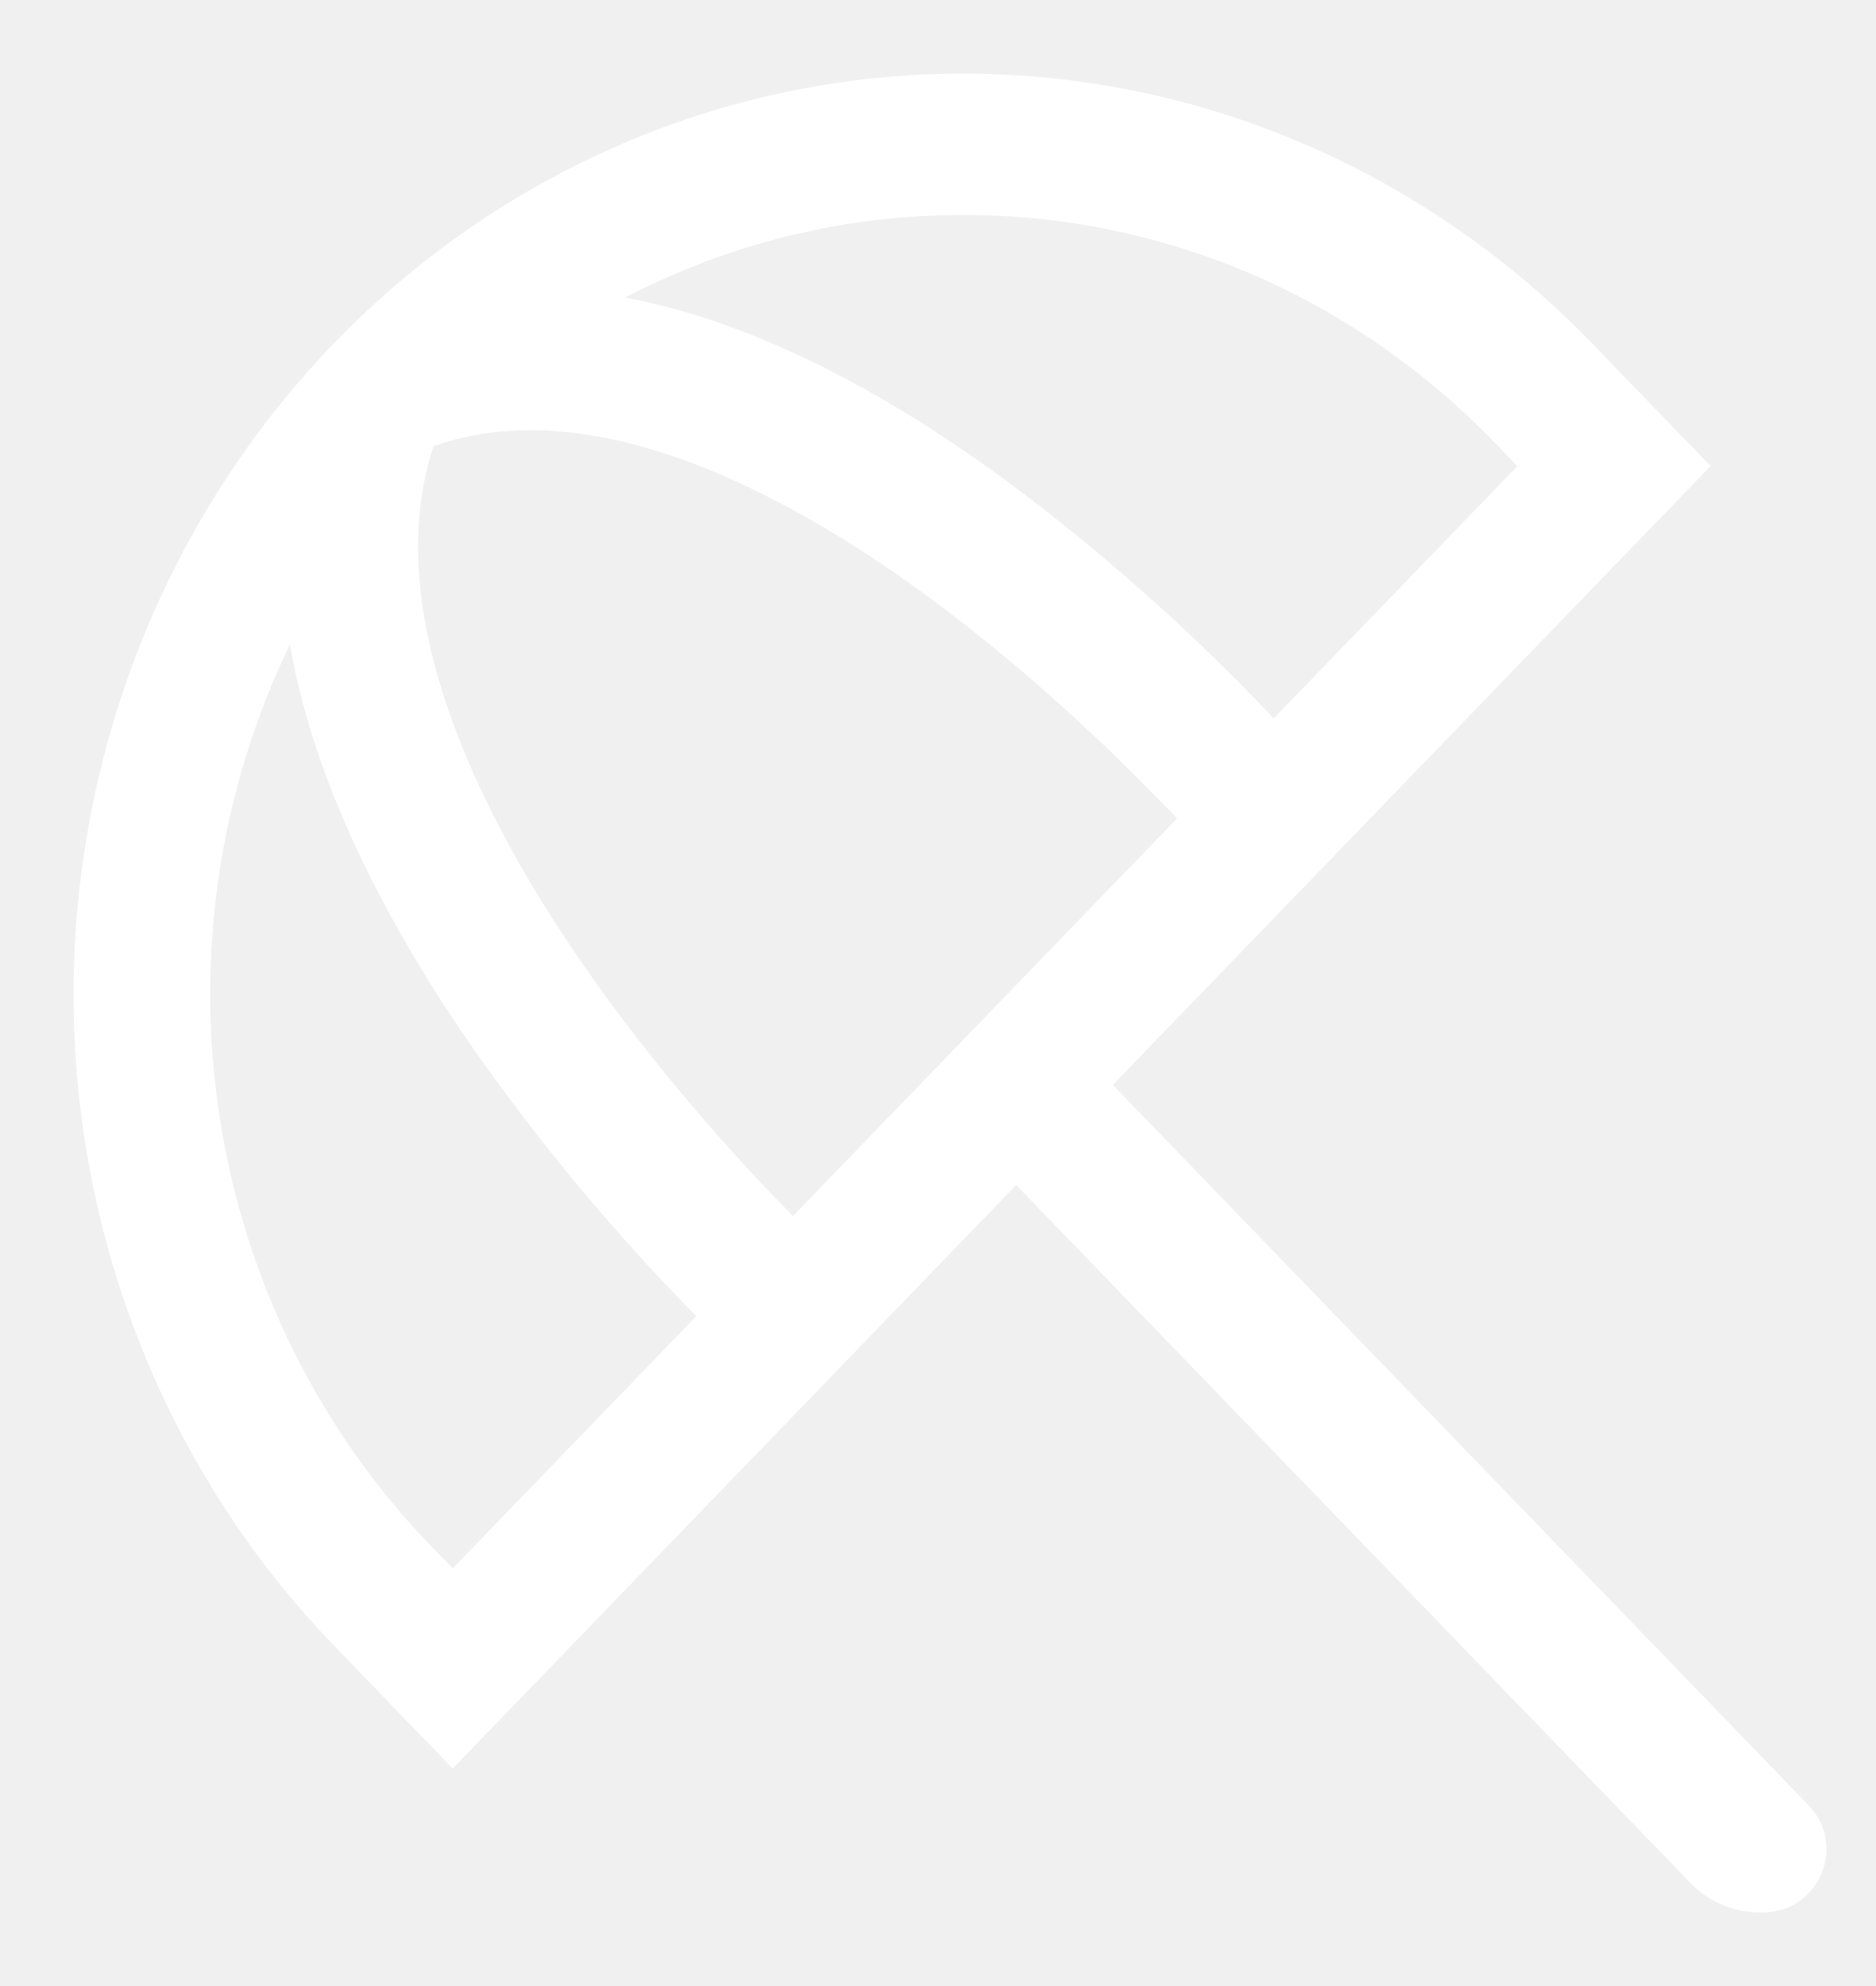
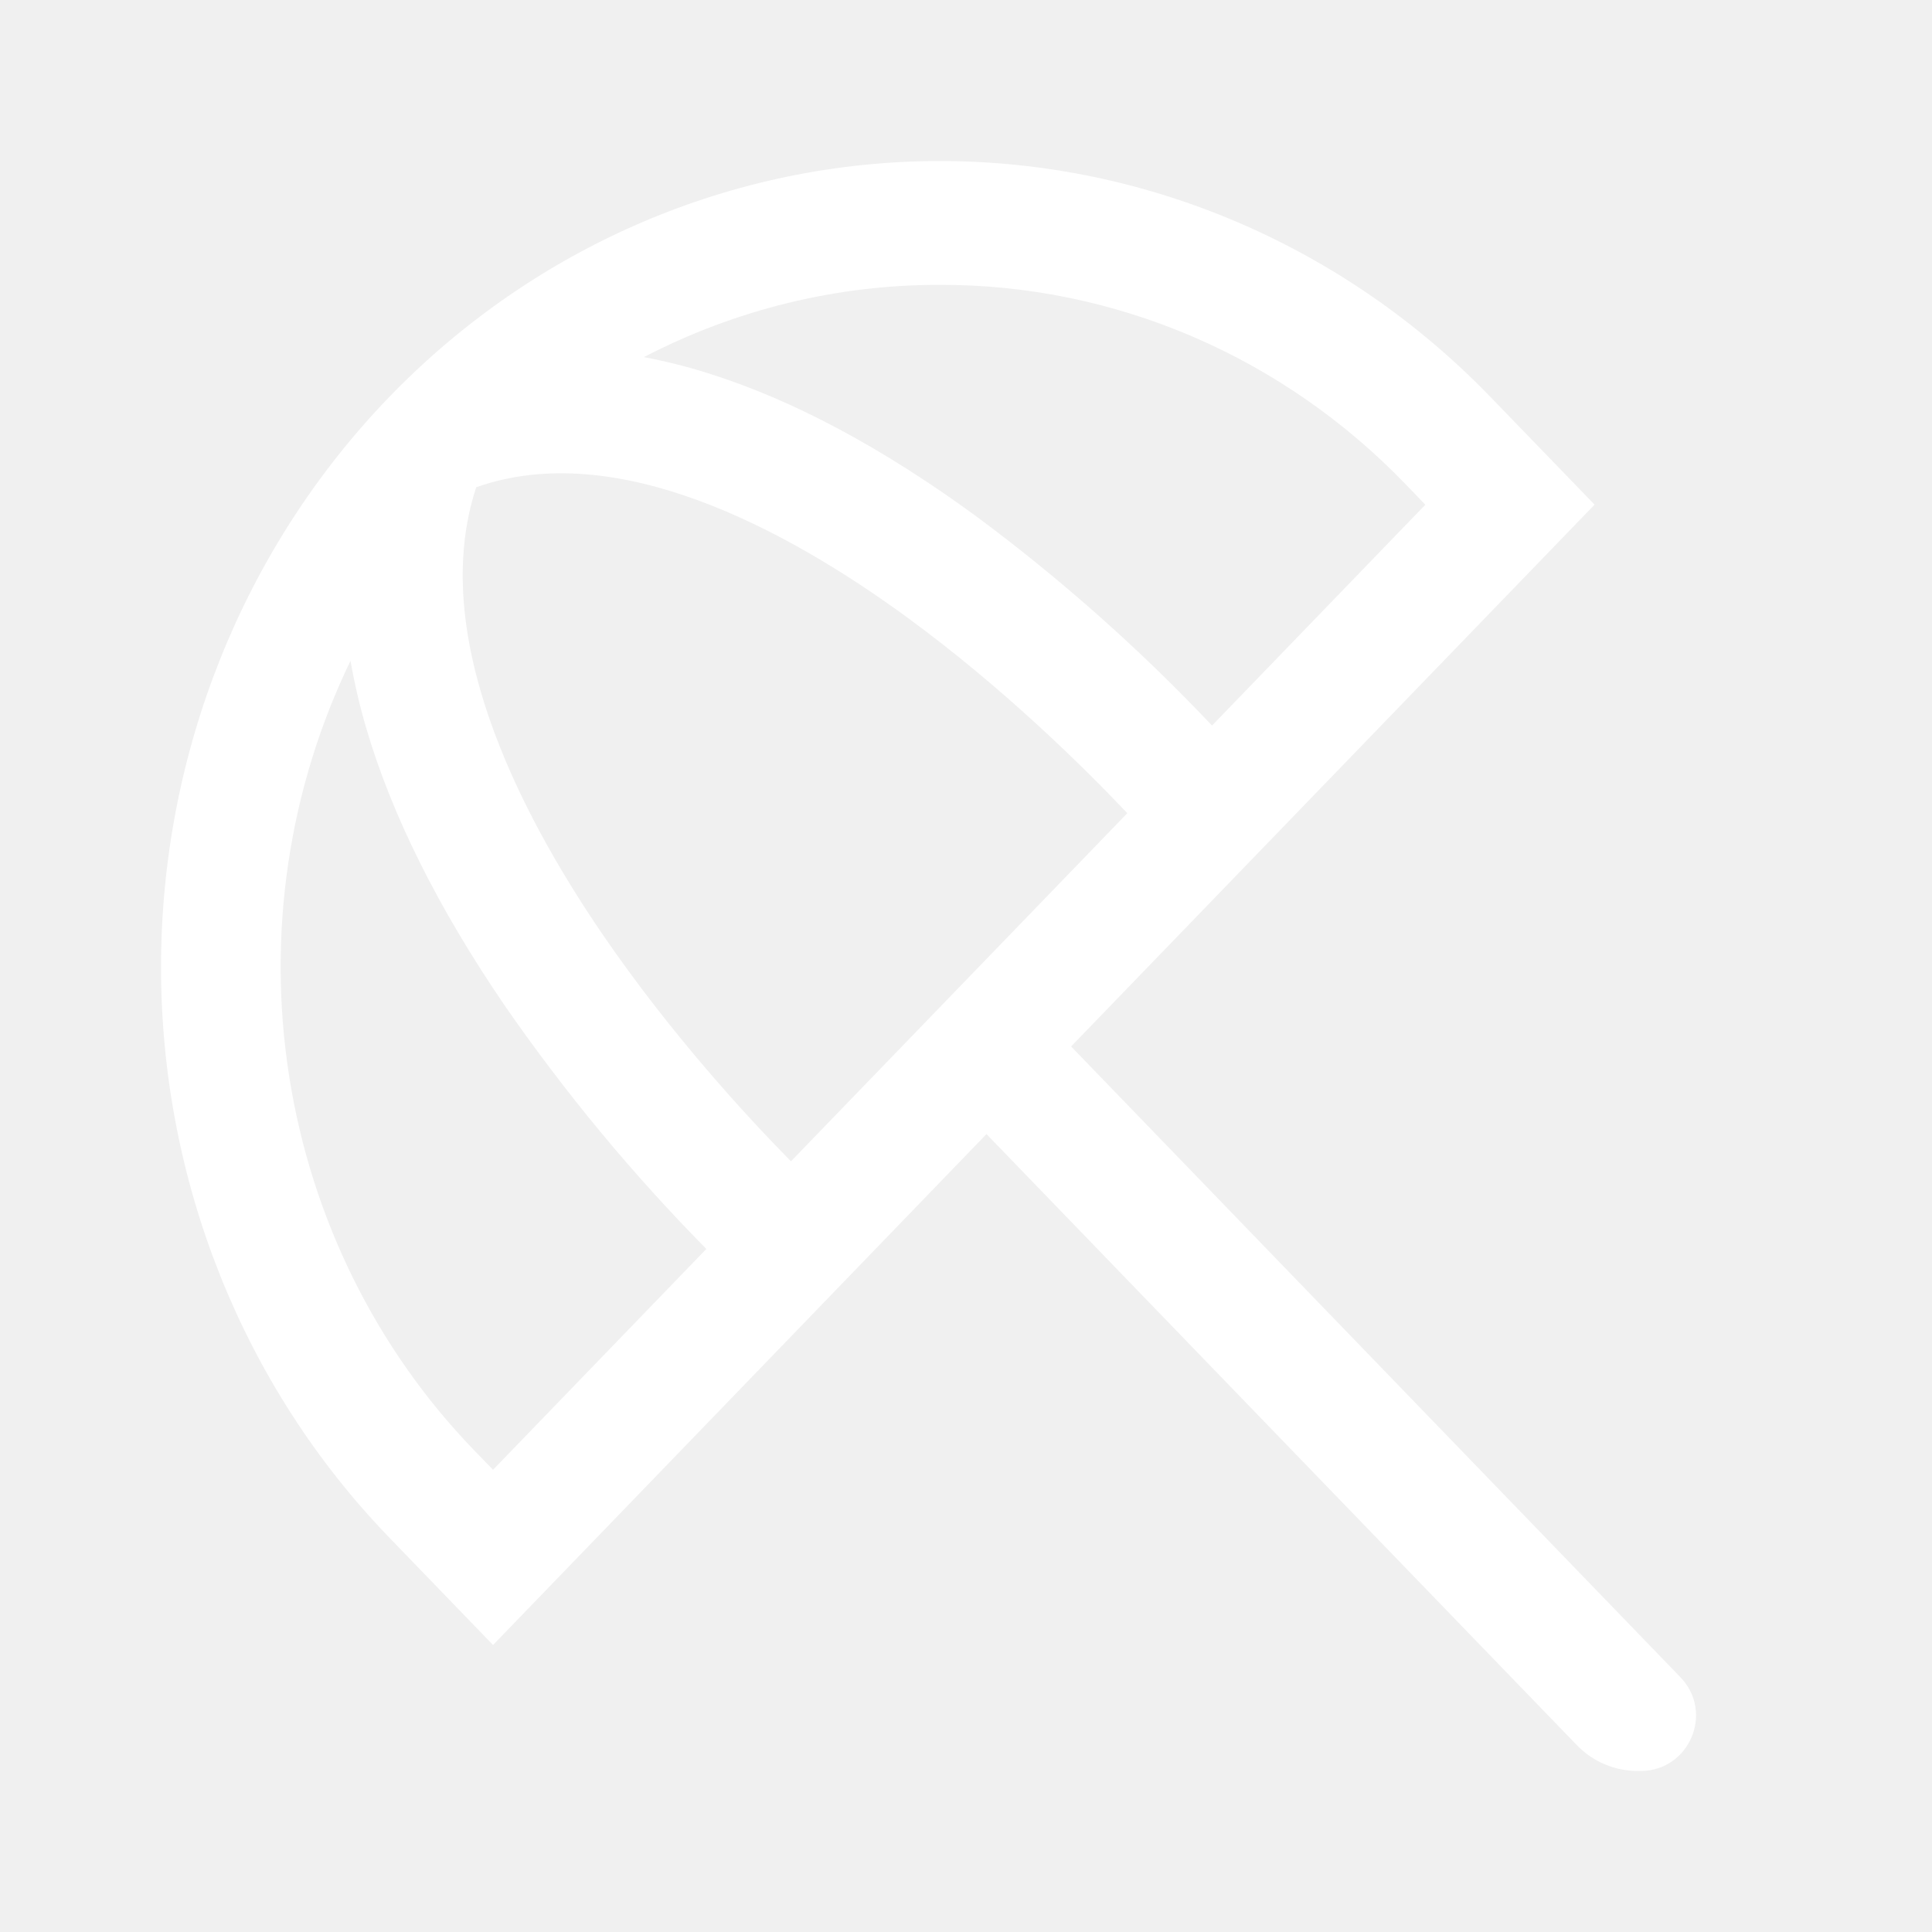
- <svg xmlns="http://www.w3.org/2000/svg" width="17" height="18" viewBox="0 0 17 18" fill="none">
-   <path d="M10.088 9.833L15.507 4.224L14.431 3.111C12.919 1.546 10.868 0.667 8.73 0.667C6.591 0.667 4.54 1.546 3.028 3.111C1.516 4.677 0.667 6.8 0.667 9.013C0.667 11.227 1.516 13.35 3.028 14.915L4.104 16.029L9.212 10.74L14.797 16.521L15.323 17.065C15.488 17.237 15.716 17.333 15.954 17.333H15.983C16.489 17.333 16.747 16.726 16.395 16.362L10.088 9.833ZM8.73 1.949C9.626 1.946 10.514 2.128 11.343 2.483C12.171 2.838 12.923 3.36 13.556 4.018L13.755 4.225L11.547 6.511C10.798 5.719 9.983 4.996 9.113 4.35C8.137 3.635 7.2 3.135 6.327 2.863C6.11 2.794 5.889 2.739 5.665 2.697C6.616 2.203 7.666 1.946 8.73 1.949ZM4.104 14.215L3.904 14.009C2.89 12.958 2.222 11.604 1.993 10.138C1.764 8.672 1.986 7.169 2.628 5.841C2.669 6.072 2.722 6.301 2.788 6.526C3.051 7.43 3.535 8.4 4.225 9.41C4.849 10.311 5.547 11.154 6.312 11.929L4.104 14.215ZM7.188 11.022C6.729 10.556 5.941 9.701 5.236 8.67C4.351 7.374 3.433 5.549 3.93 4.044C5.378 3.532 7.134 4.475 8.381 5.384C9.382 6.115 10.216 6.939 10.67 7.418L7.188 11.022Z" fill="white" />
+ <svg xmlns="http://www.w3.org/2000/svg" width="20" height="20" viewBox="0 0 20 20" fill="none">
+   <path d="M11.088 10.833L16.507 5.224L15.431 4.111C13.919 2.546 11.868 1.667 9.73 1.667C7.591 1.667 5.54 2.546 4.028 4.111C2.516 5.677 1.667 7.8 1.667 10.013C1.667 12.227 2.516 14.35 4.028 15.915L5.104 17.029L10.212 11.74L15.797 17.521L16.323 18.065C16.488 18.237 16.716 18.333 16.954 18.333H16.983C17.489 18.333 17.747 17.726 17.395 17.362L11.088 10.833ZM9.73 2.949C10.626 2.946 11.514 3.128 12.343 3.483C13.171 3.838 13.923 4.36 14.556 5.018L14.755 5.225L12.547 7.511C11.798 6.719 10.983 5.996 10.113 5.35C9.137 4.635 8.2 4.135 7.327 3.863C7.11 3.794 6.889 3.739 6.665 3.697C7.616 3.203 8.666 2.946 9.73 2.949ZM5.104 15.215L4.904 15.009C3.89 13.958 3.222 12.604 2.993 11.138C2.764 9.672 2.986 8.169 3.628 6.841C3.669 7.072 3.722 7.301 3.788 7.526C4.051 8.43 4.535 9.4 5.225 10.41C5.849 11.311 6.547 12.154 7.312 12.929L5.104 15.215ZM8.188 12.022C7.729 11.556 6.941 10.701 6.236 9.67C5.351 8.374 4.433 6.549 4.93 5.044C6.378 4.532 8.134 5.475 9.381 6.384C10.382 7.115 11.216 7.939 11.67 8.418L8.188 12.022Z" fill="white" />
</svg>
